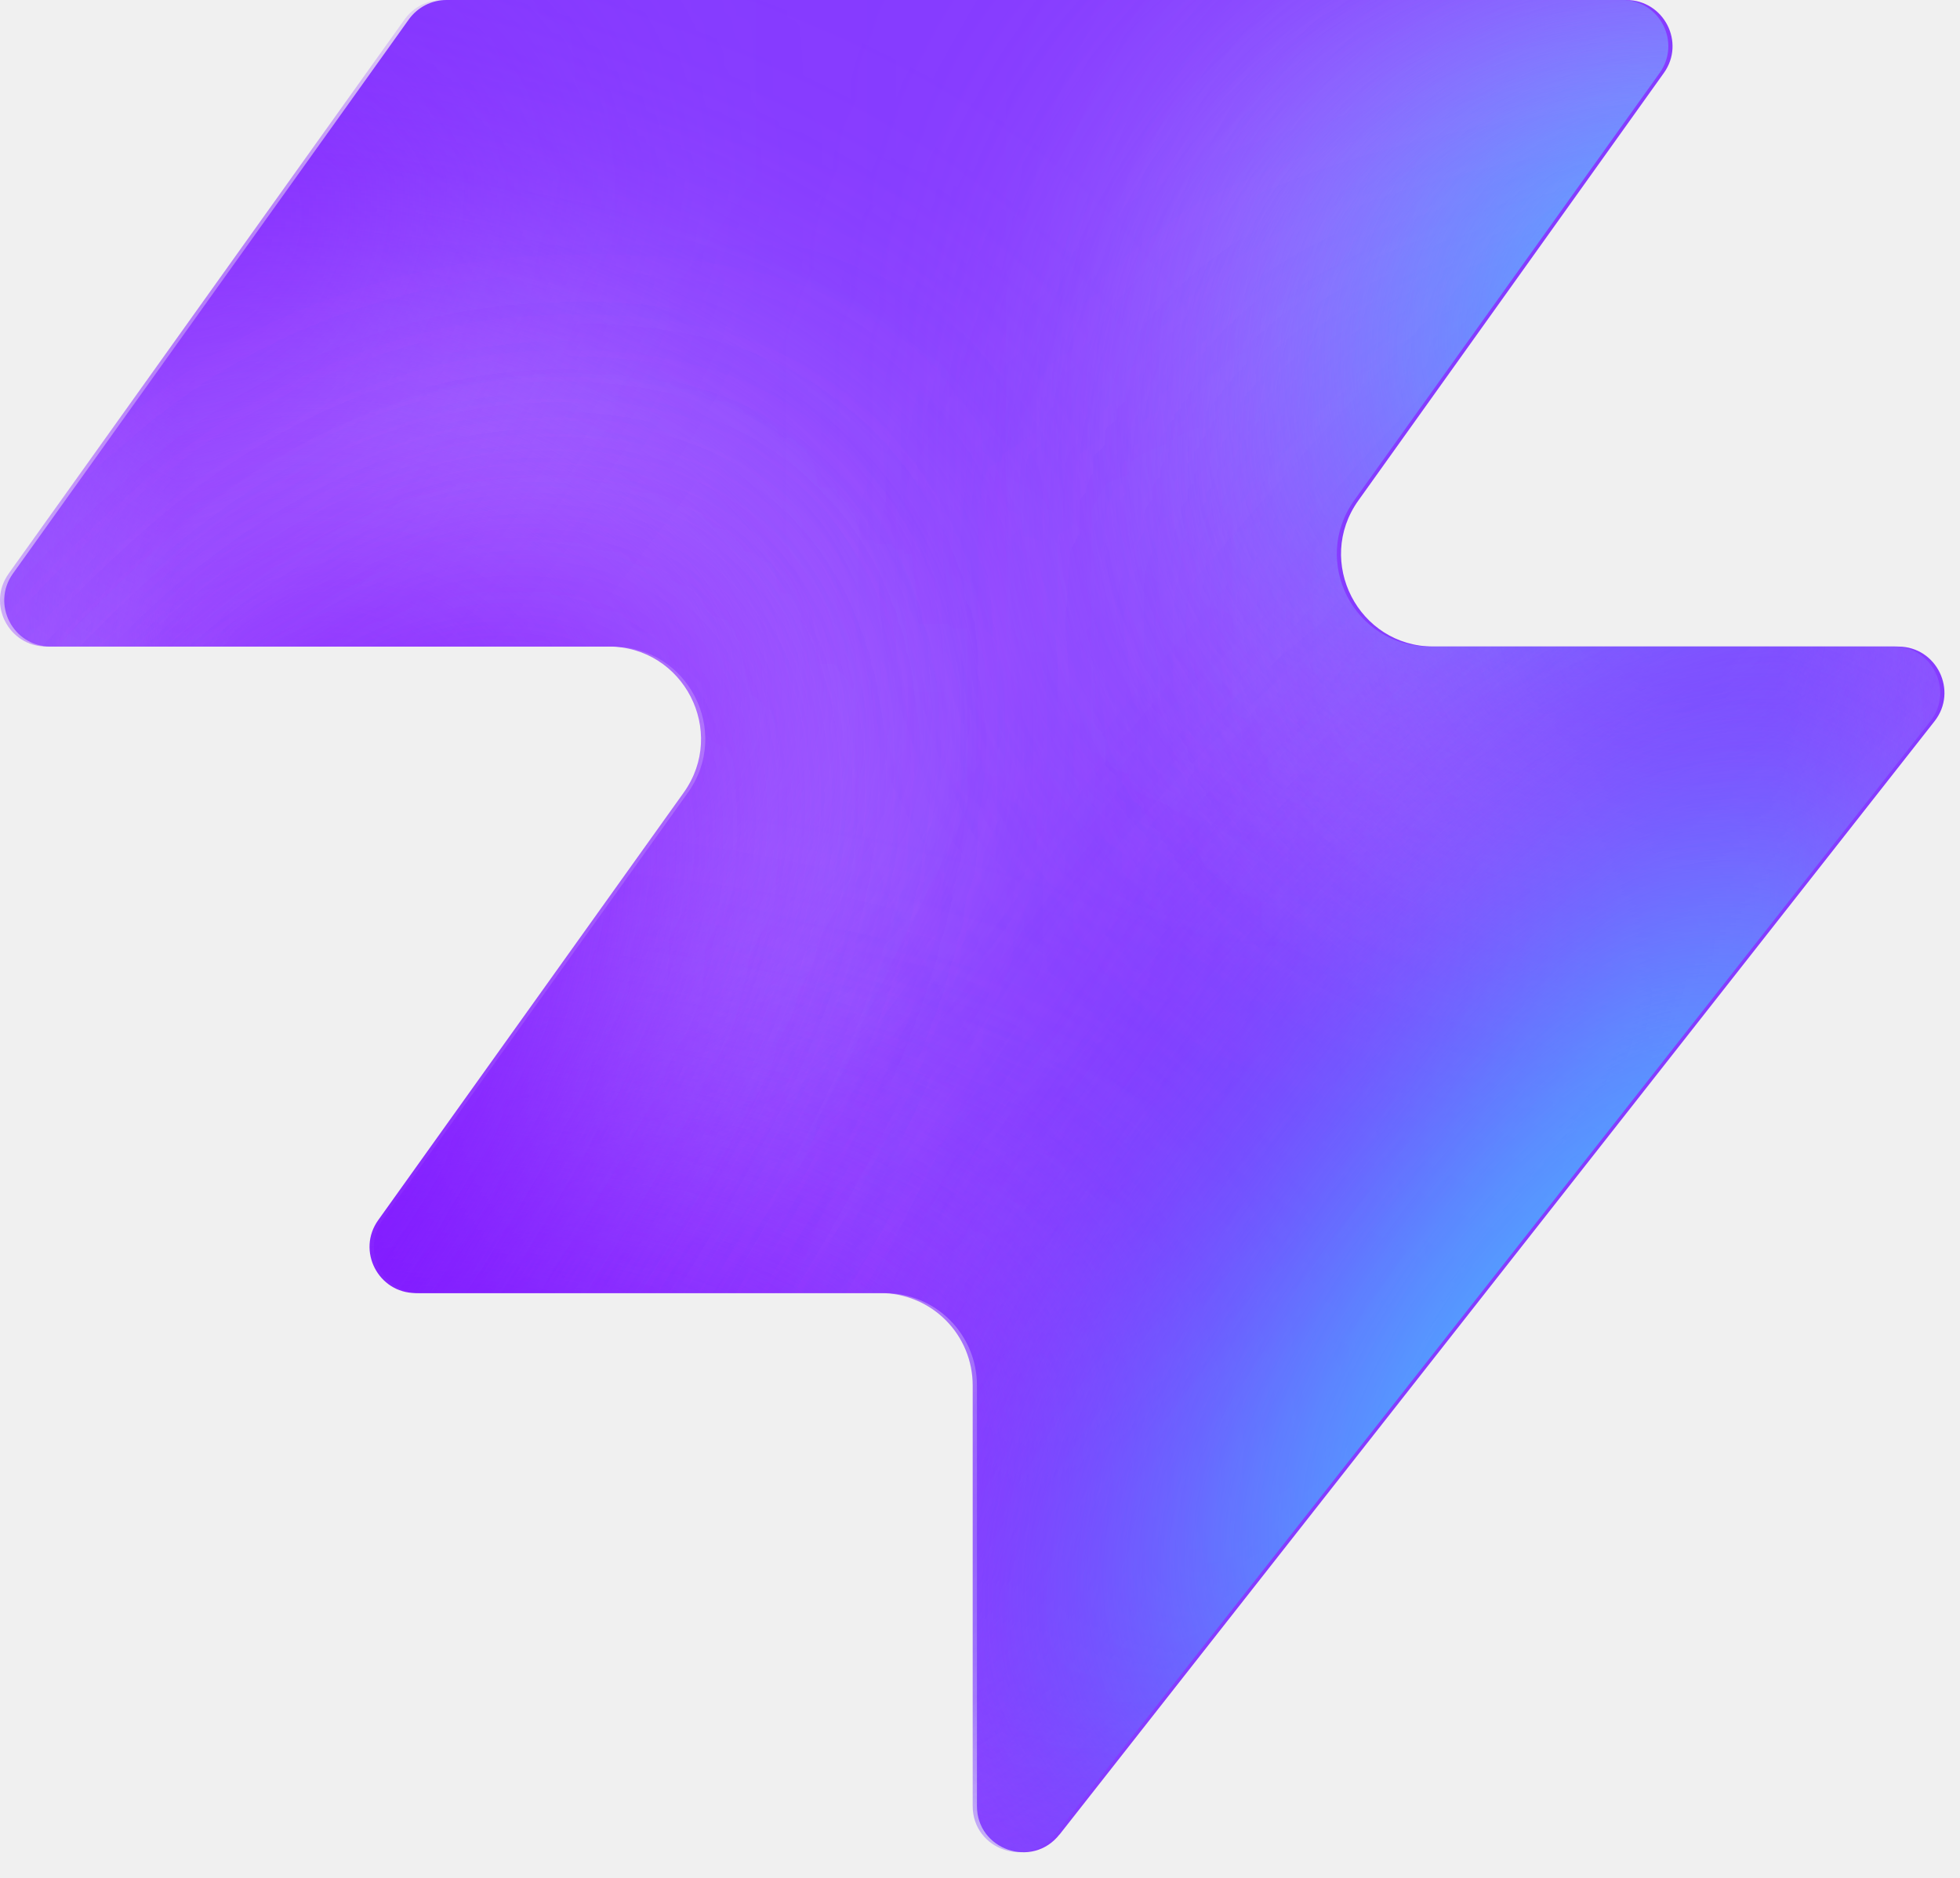
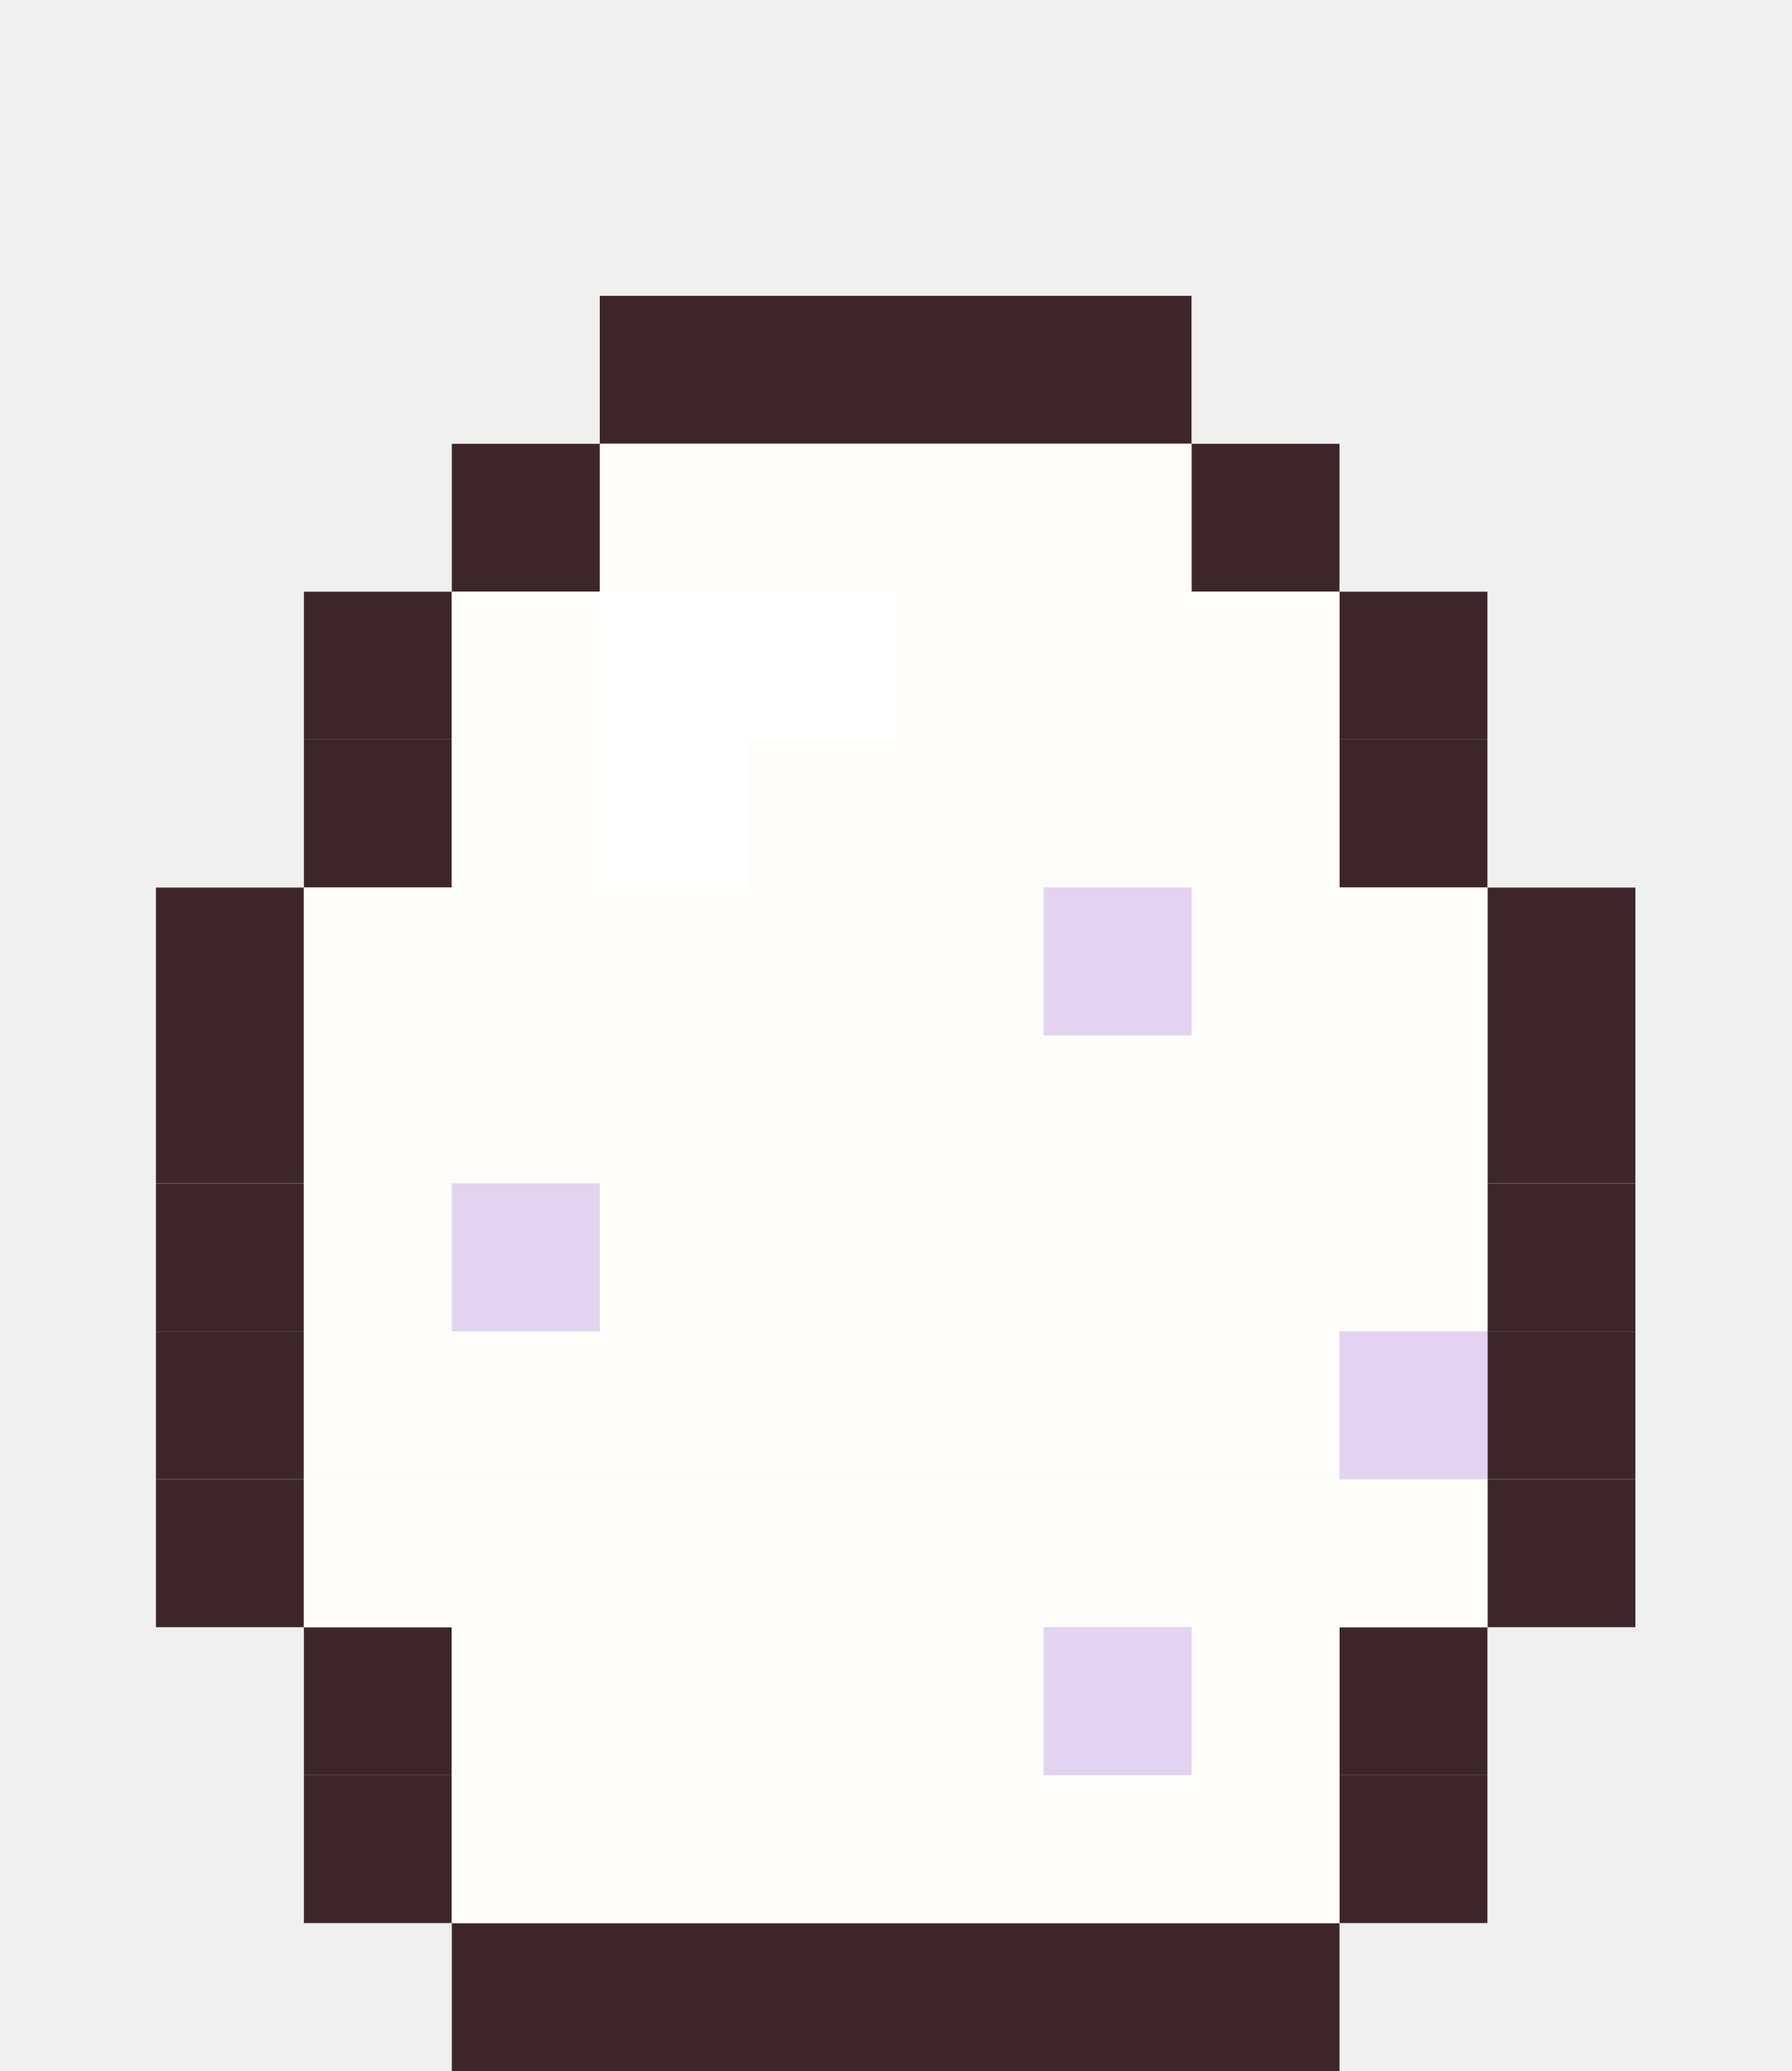
- <svg xmlns="http://www.w3.org/2000/svg" width="48" height="46" fill="none" viewBox="0 0 48 46">
-   <path fill="#863bff" d="M25.946 44.938c-.664.845-2.021.375-2.021-.698V33.937a2.26 2.26 0 0 0-2.262-2.262H10.287c-.92 0-1.456-1.04-.92-1.788l7.48-10.471c1.07-1.497 0-3.578-1.842-3.578H1.237c-.92 0-1.456-1.04-.92-1.788L10.013.474c.214-.297.556-.474.92-.474h28.894c.92 0 1.456 1.04.92 1.788l-7.48 10.471c-1.07 1.498 0 3.579 1.842 3.579h11.377c.943 0 1.473 1.088.89 1.83L25.947 44.94z" style="fill:#863bff;fill:color(display-p3 .525 .23 1);fill-opacity:1" />
-   <mask id="a" width="48" height="46" x="0" y="0" maskUnits="userSpaceOnUse" style="mask-type:alpha">
-     <path fill="#000" d="M25.842 44.938c-.664.844-2.021.375-2.021-.698V33.937a2.26 2.26 0 0 0-2.262-2.262H10.183c-.92 0-1.456-1.04-.92-1.788l7.48-10.471c1.07-1.498 0-3.579-1.842-3.579H1.133c-.92 0-1.456-1.04-.92-1.787L9.91.473c.214-.297.556-.474.92-.474h28.894c.92 0 1.456 1.04.92 1.788l-7.48 10.471c-1.07 1.498 0 3.578 1.842 3.578h11.377c.943 0 1.473 1.088.89 1.832L25.843 44.94z" style="fill:#000;fill-opacity:1" />
-   </mask>
-   <g mask="url(#a)">
-     <g filter="url(#b)">
-       <ellipse cx="5.508" cy="14.704" fill="#ede6ff" rx="5.508" ry="14.704" style="fill:#ede6ff;fill:color(display-p3 .927 .903 1);fill-opacity:1" transform="matrix(.00324 1 1 -.00324 -4.47 31.516)" />
-     </g>
-     <g filter="url(#c)">
-       <ellipse cx="10.399" cy="29.851" fill="#ede6ff" rx="10.399" ry="29.851" style="fill:#ede6ff;fill:color(display-p3 .927 .903 1);fill-opacity:1" transform="matrix(.00324 1 1 -.00324 -39.328 7.883)" />
-     </g>
-     <g filter="url(#d)">
-       <ellipse cx="5.508" cy="30.487" fill="#7e14ff" rx="5.508" ry="30.487" style="fill:#7e14ff;fill:color(display-p3 .492 .077 1);fill-opacity:1" transform="rotate(89.814 -25.913 -14.639)scale(1 -1)" />
-     </g>
-     <g filter="url(#e)">
-       <ellipse cx="5.508" cy="30.599" fill="#7e14ff" rx="5.508" ry="30.599" style="fill:#7e14ff;fill:color(display-p3 .492 .077 1);fill-opacity:1" transform="rotate(89.814 -32.644 -3.334)scale(1 -1)" />
-     </g>
-     <g filter="url(#f)">
-       <ellipse cx="5.508" cy="30.599" fill="#7e14ff" rx="5.508" ry="30.599" style="fill:#7e14ff;fill:color(display-p3 .492 .077 1);fill-opacity:1" transform="matrix(.00324 1 1 -.00324 -34.34 30.47)" />
-     </g>
-     <g filter="url(#g)">
-       <ellipse cx="14.072" cy="22.078" fill="#ede6ff" rx="14.072" ry="22.078" style="fill:#ede6ff;fill:color(display-p3 .927 .903 1);fill-opacity:1" transform="rotate(93.35 24.506 48.493)scale(-1 1)" />
-     </g>
-     <g filter="url(#h)">
-       <ellipse cx="3.47" cy="21.501" fill="#7e14ff" rx="3.47" ry="21.501" style="fill:#7e14ff;fill:color(display-p3 .492 .077 1);fill-opacity:1" transform="rotate(89.009 28.708 47.59)scale(-1 1)" />
-     </g>
-     <g filter="url(#i)">
-       <ellipse cx="3.47" cy="21.501" fill="#7e14ff" rx="3.47" ry="21.501" style="fill:#7e14ff;fill:color(display-p3 .492 .077 1);fill-opacity:1" transform="rotate(89.009 28.708 47.59)scale(-1 1)" />
-     </g>
-     <g filter="url(#j)">
-       <ellipse cx=".387" cy="8.972" fill="#7e14ff" rx="4.407" ry="29.108" style="fill:#7e14ff;fill:color(display-p3 .492 .077 1);fill-opacity:1" transform="rotate(39.51 .387 8.972)" />
-     </g>
-     <g filter="url(#k)">
-       <ellipse cx="47.523" cy="-6.092" fill="#7e14ff" rx="4.407" ry="29.108" style="fill:#7e14ff;fill:color(display-p3 .492 .077 1);fill-opacity:1" transform="rotate(37.892 47.523 -6.092)" />
-     </g>
-     <g filter="url(#l)">
-       <ellipse cx="41.412" cy="6.333" fill="#47bfff" rx="5.971" ry="9.665" style="fill:#47bfff;fill:color(display-p3 .28 .748 1);fill-opacity:1" transform="rotate(37.892 41.412 6.333)" />
-     </g>
-     <g filter="url(#m)">
-       <ellipse cx="-1.879" cy="38.332" fill="#7e14ff" rx="4.407" ry="29.108" style="fill:#7e14ff;fill:color(display-p3 .492 .077 1);fill-opacity:1" transform="rotate(37.892 -1.88 38.332)" />
-     </g>
-     <g filter="url(#n)">
-       <ellipse cx="-1.879" cy="38.332" fill="#7e14ff" rx="4.407" ry="29.108" style="fill:#7e14ff;fill:color(display-p3 .492 .077 1);fill-opacity:1" transform="rotate(37.892 -1.88 38.332)" />
-     </g>
-     <g filter="url(#o)">
-       <ellipse cx="35.651" cy="29.907" fill="#7e14ff" rx="4.407" ry="29.108" style="fill:#7e14ff;fill:color(display-p3 .492 .077 1);fill-opacity:1" transform="rotate(37.892 35.651 29.907)" />
-     </g>
-     <g filter="url(#p)">
-       <ellipse cx="38.418" cy="32.4" fill="#47bfff" rx="5.971" ry="15.297" style="fill:#47bfff;fill:color(display-p3 .28 .748 1);fill-opacity:1" transform="rotate(37.892 38.418 32.4)" />
-     </g>
-   </g>
-   <defs>
-     <filter id="b" width="60.045" height="41.654" x="-19.77" y="16.149" color-interpolation-filters="sRGB" filterUnits="userSpaceOnUse">
-       <feFlood flood-opacity="0" result="BackgroundImageFix" />
-       <feBlend in="SourceGraphic" in2="BackgroundImageFix" result="shape" />
-       <feGaussianBlur result="effect1_foregroundBlur_2002_17158" stdDeviation="7.659" />
-     </filter>
-     <filter id="c" width="90.34" height="51.437" x="-54.613" y="-7.533" color-interpolation-filters="sRGB" filterUnits="userSpaceOnUse">
-       <feFlood flood-opacity="0" result="BackgroundImageFix" />
-       <feBlend in="SourceGraphic" in2="BackgroundImageFix" result="shape" />
-       <feGaussianBlur result="effect1_foregroundBlur_2002_17158" stdDeviation="7.659" />
-     </filter>
-     <filter id="d" width="79.355" height="29.4" x="-49.64" y="2.03" color-interpolation-filters="sRGB" filterUnits="userSpaceOnUse">
-       <feFlood flood-opacity="0" result="BackgroundImageFix" />
-       <feBlend in="SourceGraphic" in2="BackgroundImageFix" result="shape" />
-       <feGaussianBlur result="effect1_foregroundBlur_2002_17158" stdDeviation="4.596" />
-     </filter>
-     <filter id="e" width="79.579" height="29.4" x="-45.045" y="20.029" color-interpolation-filters="sRGB" filterUnits="userSpaceOnUse">
-       <feFlood flood-opacity="0" result="BackgroundImageFix" />
-       <feBlend in="SourceGraphic" in2="BackgroundImageFix" result="shape" />
-       <feGaussianBlur result="effect1_foregroundBlur_2002_17158" stdDeviation="4.596" />
-     </filter>
-     <filter id="f" width="79.579" height="29.4" x="-43.513" y="21.178" color-interpolation-filters="sRGB" filterUnits="userSpaceOnUse">
-       <feFlood flood-opacity="0" result="BackgroundImageFix" />
-       <feBlend in="SourceGraphic" in2="BackgroundImageFix" result="shape" />
-       <feGaussianBlur result="effect1_foregroundBlur_2002_17158" stdDeviation="4.596" />
-     </filter>
-     <filter id="g" width="74.749" height="58.852" x="15.756" y="-17.901" color-interpolation-filters="sRGB" filterUnits="userSpaceOnUse">
-       <feFlood flood-opacity="0" result="BackgroundImageFix" />
-       <feBlend in="SourceGraphic" in2="BackgroundImageFix" result="shape" />
-       <feGaussianBlur result="effect1_foregroundBlur_2002_17158" stdDeviation="7.659" />
-     </filter>
-     <filter id="h" width="61.377" height="25.362" x="23.548" y="2.284" color-interpolation-filters="sRGB" filterUnits="userSpaceOnUse">
-       <feFlood flood-opacity="0" result="BackgroundImageFix" />
-       <feBlend in="SourceGraphic" in2="BackgroundImageFix" result="shape" />
-       <feGaussianBlur result="effect1_foregroundBlur_2002_17158" stdDeviation="4.596" />
-     </filter>
-     <filter id="i" width="61.377" height="25.362" x="23.548" y="2.284" color-interpolation-filters="sRGB" filterUnits="userSpaceOnUse">
-       <feFlood flood-opacity="0" result="BackgroundImageFix" />
-       <feBlend in="SourceGraphic" in2="BackgroundImageFix" result="shape" />
-       <feGaussianBlur result="effect1_foregroundBlur_2002_17158" stdDeviation="4.596" />
-     </filter>
-     <filter id="j" width="56.045" height="63.649" x="-27.636" y="-22.853" color-interpolation-filters="sRGB" filterUnits="userSpaceOnUse">
-       <feFlood flood-opacity="0" result="BackgroundImageFix" />
-       <feBlend in="SourceGraphic" in2="BackgroundImageFix" result="shape" />
-       <feGaussianBlur result="effect1_foregroundBlur_2002_17158" stdDeviation="4.596" />
-     </filter>
-     <filter id="k" width="54.814" height="64.646" x="20.116" y="-38.415" color-interpolation-filters="sRGB" filterUnits="userSpaceOnUse">
-       <feFlood flood-opacity="0" result="BackgroundImageFix" />
-       <feBlend in="SourceGraphic" in2="BackgroundImageFix" result="shape" />
-       <feGaussianBlur result="effect1_foregroundBlur_2002_17158" stdDeviation="4.596" />
-     </filter>
-     <filter id="l" width="33.541" height="35.313" x="24.641" y="-11.323" color-interpolation-filters="sRGB" filterUnits="userSpaceOnUse">
-       <feFlood flood-opacity="0" result="BackgroundImageFix" />
-       <feBlend in="SourceGraphic" in2="BackgroundImageFix" result="shape" />
-       <feGaussianBlur result="effect1_foregroundBlur_2002_17158" stdDeviation="4.596" />
-     </filter>
-     <filter id="m" width="54.814" height="64.646" x="-29.286" y="6.009" color-interpolation-filters="sRGB" filterUnits="userSpaceOnUse">
-       <feFlood flood-opacity="0" result="BackgroundImageFix" />
-       <feBlend in="SourceGraphic" in2="BackgroundImageFix" result="shape" />
-       <feGaussianBlur result="effect1_foregroundBlur_2002_17158" stdDeviation="4.596" />
-     </filter>
-     <filter id="n" width="54.814" height="64.646" x="-29.286" y="6.009" color-interpolation-filters="sRGB" filterUnits="userSpaceOnUse">
-       <feFlood flood-opacity="0" result="BackgroundImageFix" />
-       <feBlend in="SourceGraphic" in2="BackgroundImageFix" result="shape" />
-       <feGaussianBlur result="effect1_foregroundBlur_2002_17158" stdDeviation="4.596" />
-     </filter>
-     <filter id="o" width="54.814" height="64.646" x="8.244" y="-2.416" color-interpolation-filters="sRGB" filterUnits="userSpaceOnUse">
-       <feFlood flood-opacity="0" result="BackgroundImageFix" />
-       <feBlend in="SourceGraphic" in2="BackgroundImageFix" result="shape" />
-       <feGaussianBlur result="effect1_foregroundBlur_2002_17158" stdDeviation="4.596" />
-     </filter>
-     <filter id="p" width="39.409" height="43.623" x="18.713" y="10.588" color-interpolation-filters="sRGB" filterUnits="userSpaceOnUse">
-       <feFlood flood-opacity="0" result="BackgroundImageFix" />
-       <feBlend in="SourceGraphic" in2="BackgroundImageFix" result="shape" />
-       <feGaussianBlur result="effect1_foregroundBlur_2002_17158" stdDeviation="4.596" />
-     </filter>
-   </defs>
+ <svg xmlns="http://www.w3.org/2000/svg" viewBox="0 0 12 14" width="32" height="37">
+   <rect x="4" y="2" width="4" height="1" fill="#3D262A" />
+   <rect x="3" y="3" width="1" height="1" fill="#3D262A" />
+   <rect x="8" y="3" width="1" height="1" fill="#3D262A" />
+   <rect x="2" y="4" width="1" height="1" fill="#3D262A" />
+   <rect x="9" y="4" width="1" height="1" fill="#3D262A" />
+   <rect x="2" y="5" width="1" height="1" fill="#3D262A" />
+   <rect x="9" y="5" width="1" height="1" fill="#3D262A" />
+   <rect x="1" y="6" width="1" height="1" fill="#3D262A" />
+   <rect x="10" y="6" width="1" height="1" fill="#3D262A" />
+   <rect x="1" y="7" width="1" height="1" fill="#3D262A" />
+   <rect x="10" y="7" width="1" height="1" fill="#3D262A" />
+   <rect x="1" y="8" width="1" height="1" fill="#3D262A" />
+   <rect x="10" y="8" width="1" height="1" fill="#3D262A" />
+   <rect x="1" y="9" width="1" height="1" fill="#3D262A" />
+   <rect x="10" y="9" width="1" height="1" fill="#3D262A" />
+   <rect x="1" y="10" width="1" height="1" fill="#3D262A" />
+   <rect x="10" y="10" width="1" height="1" fill="#3D262A" />
+   <rect x="2" y="11" width="1" height="1" fill="#3D262A" />
+   <rect x="9" y="11" width="1" height="1" fill="#3D262A" />
+   <rect x="2" y="12" width="1" height="1" fill="#3D262A" />
+   <rect x="9" y="12" width="1" height="1" fill="#3D262A" />
+   <rect x="3" y="13" width="6" height="1" fill="#3D262A" />
+   <rect x="4" y="3" width="4" height="1" fill="#FFFDF9" />
+   <rect x="3" y="4" width="1" height="1" fill="#FFFDF9" />
+   <rect x="6" y="4" width="3" height="1" fill="#FFFDF9" />
+   <rect x="3" y="5" width="1" height="1" fill="#FFFDF9" />
+   <rect x="5" y="5" width="4" height="1" fill="#FFFDF9" />
+   <rect x="2" y="6" width="5" height="1" fill="#FFFDF9" />
+   <rect x="8" y="6" width="2" height="1" fill="#FFFDF9" />
+   <rect x="2" y="7" width="8" height="1" fill="#FFFDF9" />
+   <rect x="2" y="8" width="1" height="1" fill="#FFFDF9" />
+   <rect x="4" y="8" width="6" height="1" fill="#FFFDF9" />
+   <rect x="2" y="9" width="7" height="1" fill="#FFFDF9" />
+   <rect x="10" y="9" width="0" height="1" fill="#FFFDF9" />
+   <rect x="2" y="10" width="8" height="1" fill="#FFFDF9" />
+   <rect x="3" y="11" width="4" height="1" fill="#FFFDF9" />
+   <rect x="8" y="11" width="1" height="1" fill="#FFFDF9" />
+   <rect x="3" y="12" width="6" height="1" fill="#FFFDF9" />
+   <rect x="4" y="4" width="2" height="1" fill="#FFFFFF" />
+   <rect x="4" y="5" width="1" height="1" fill="#FFFFFF" />
+   <rect x="7" y="6" width="1" height="1" fill="#E2D4F0" />
+   <rect x="3" y="8" width="1" height="1" fill="#E2D4F0" />
+   <rect x="9" y="9" width="1" height="1" fill="#E2D4F0" />
+   <rect x="7" y="11" width="1" height="1" fill="#E2D4F0" />
</svg>
